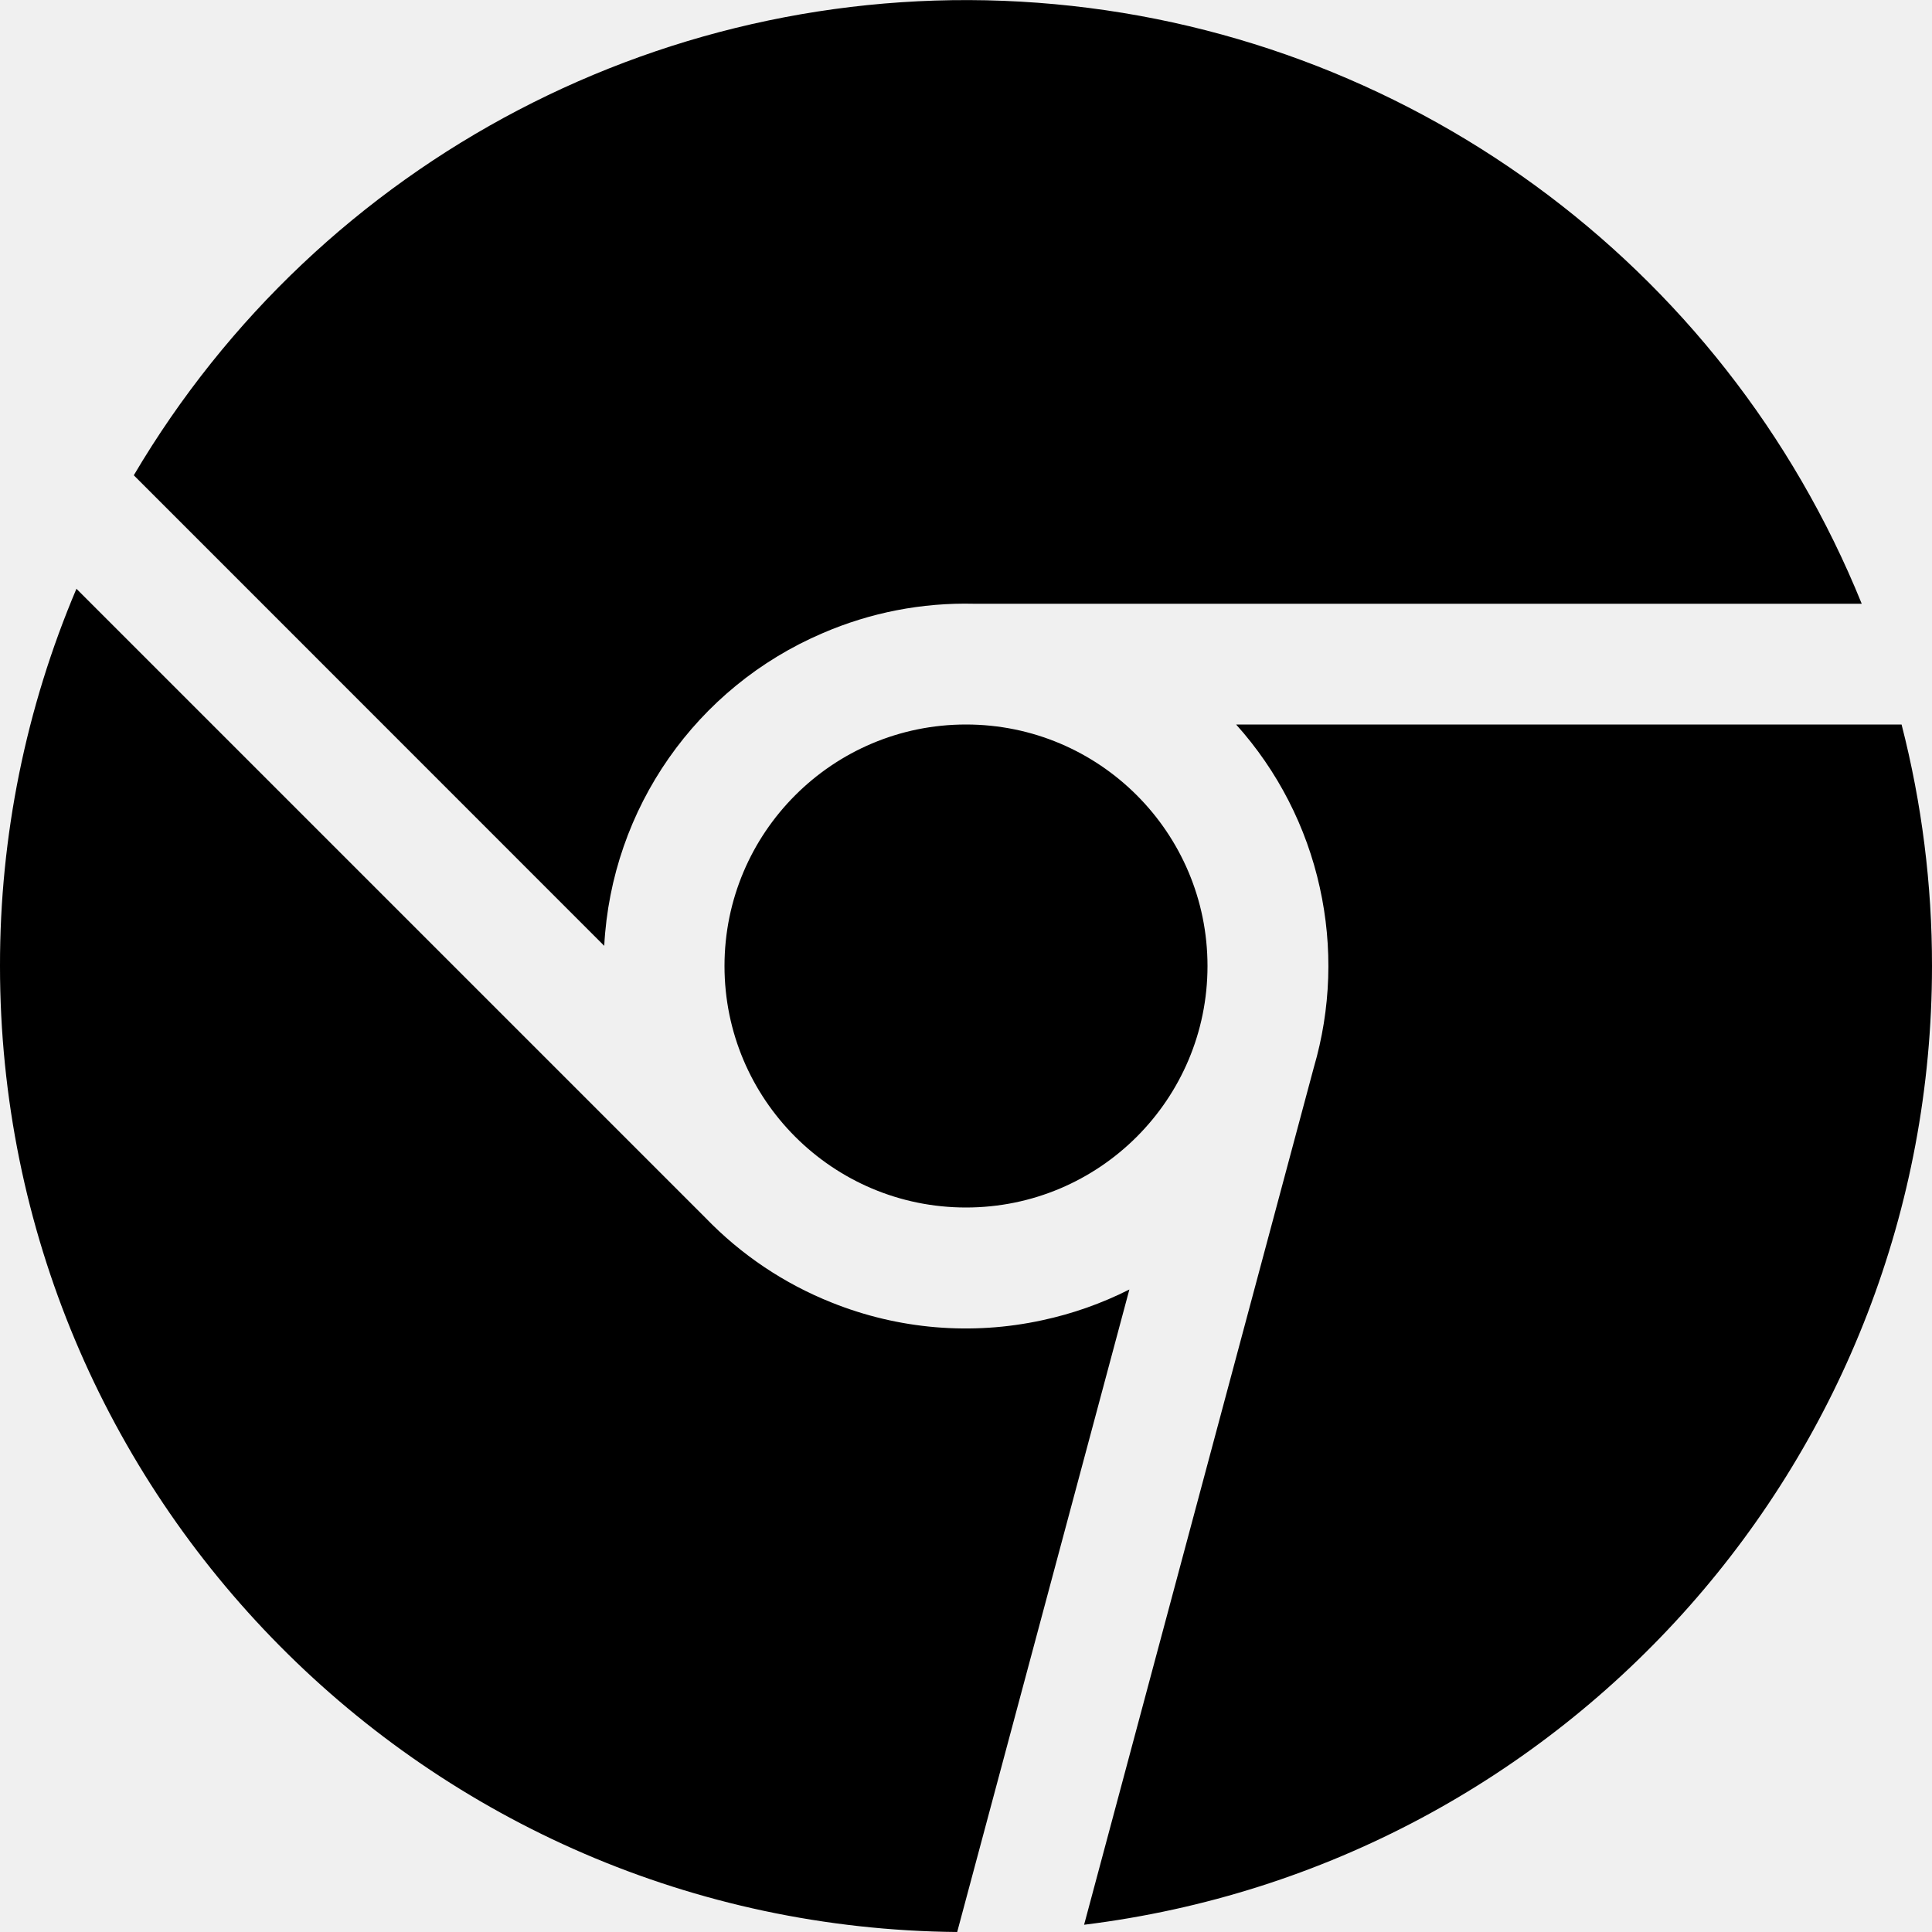
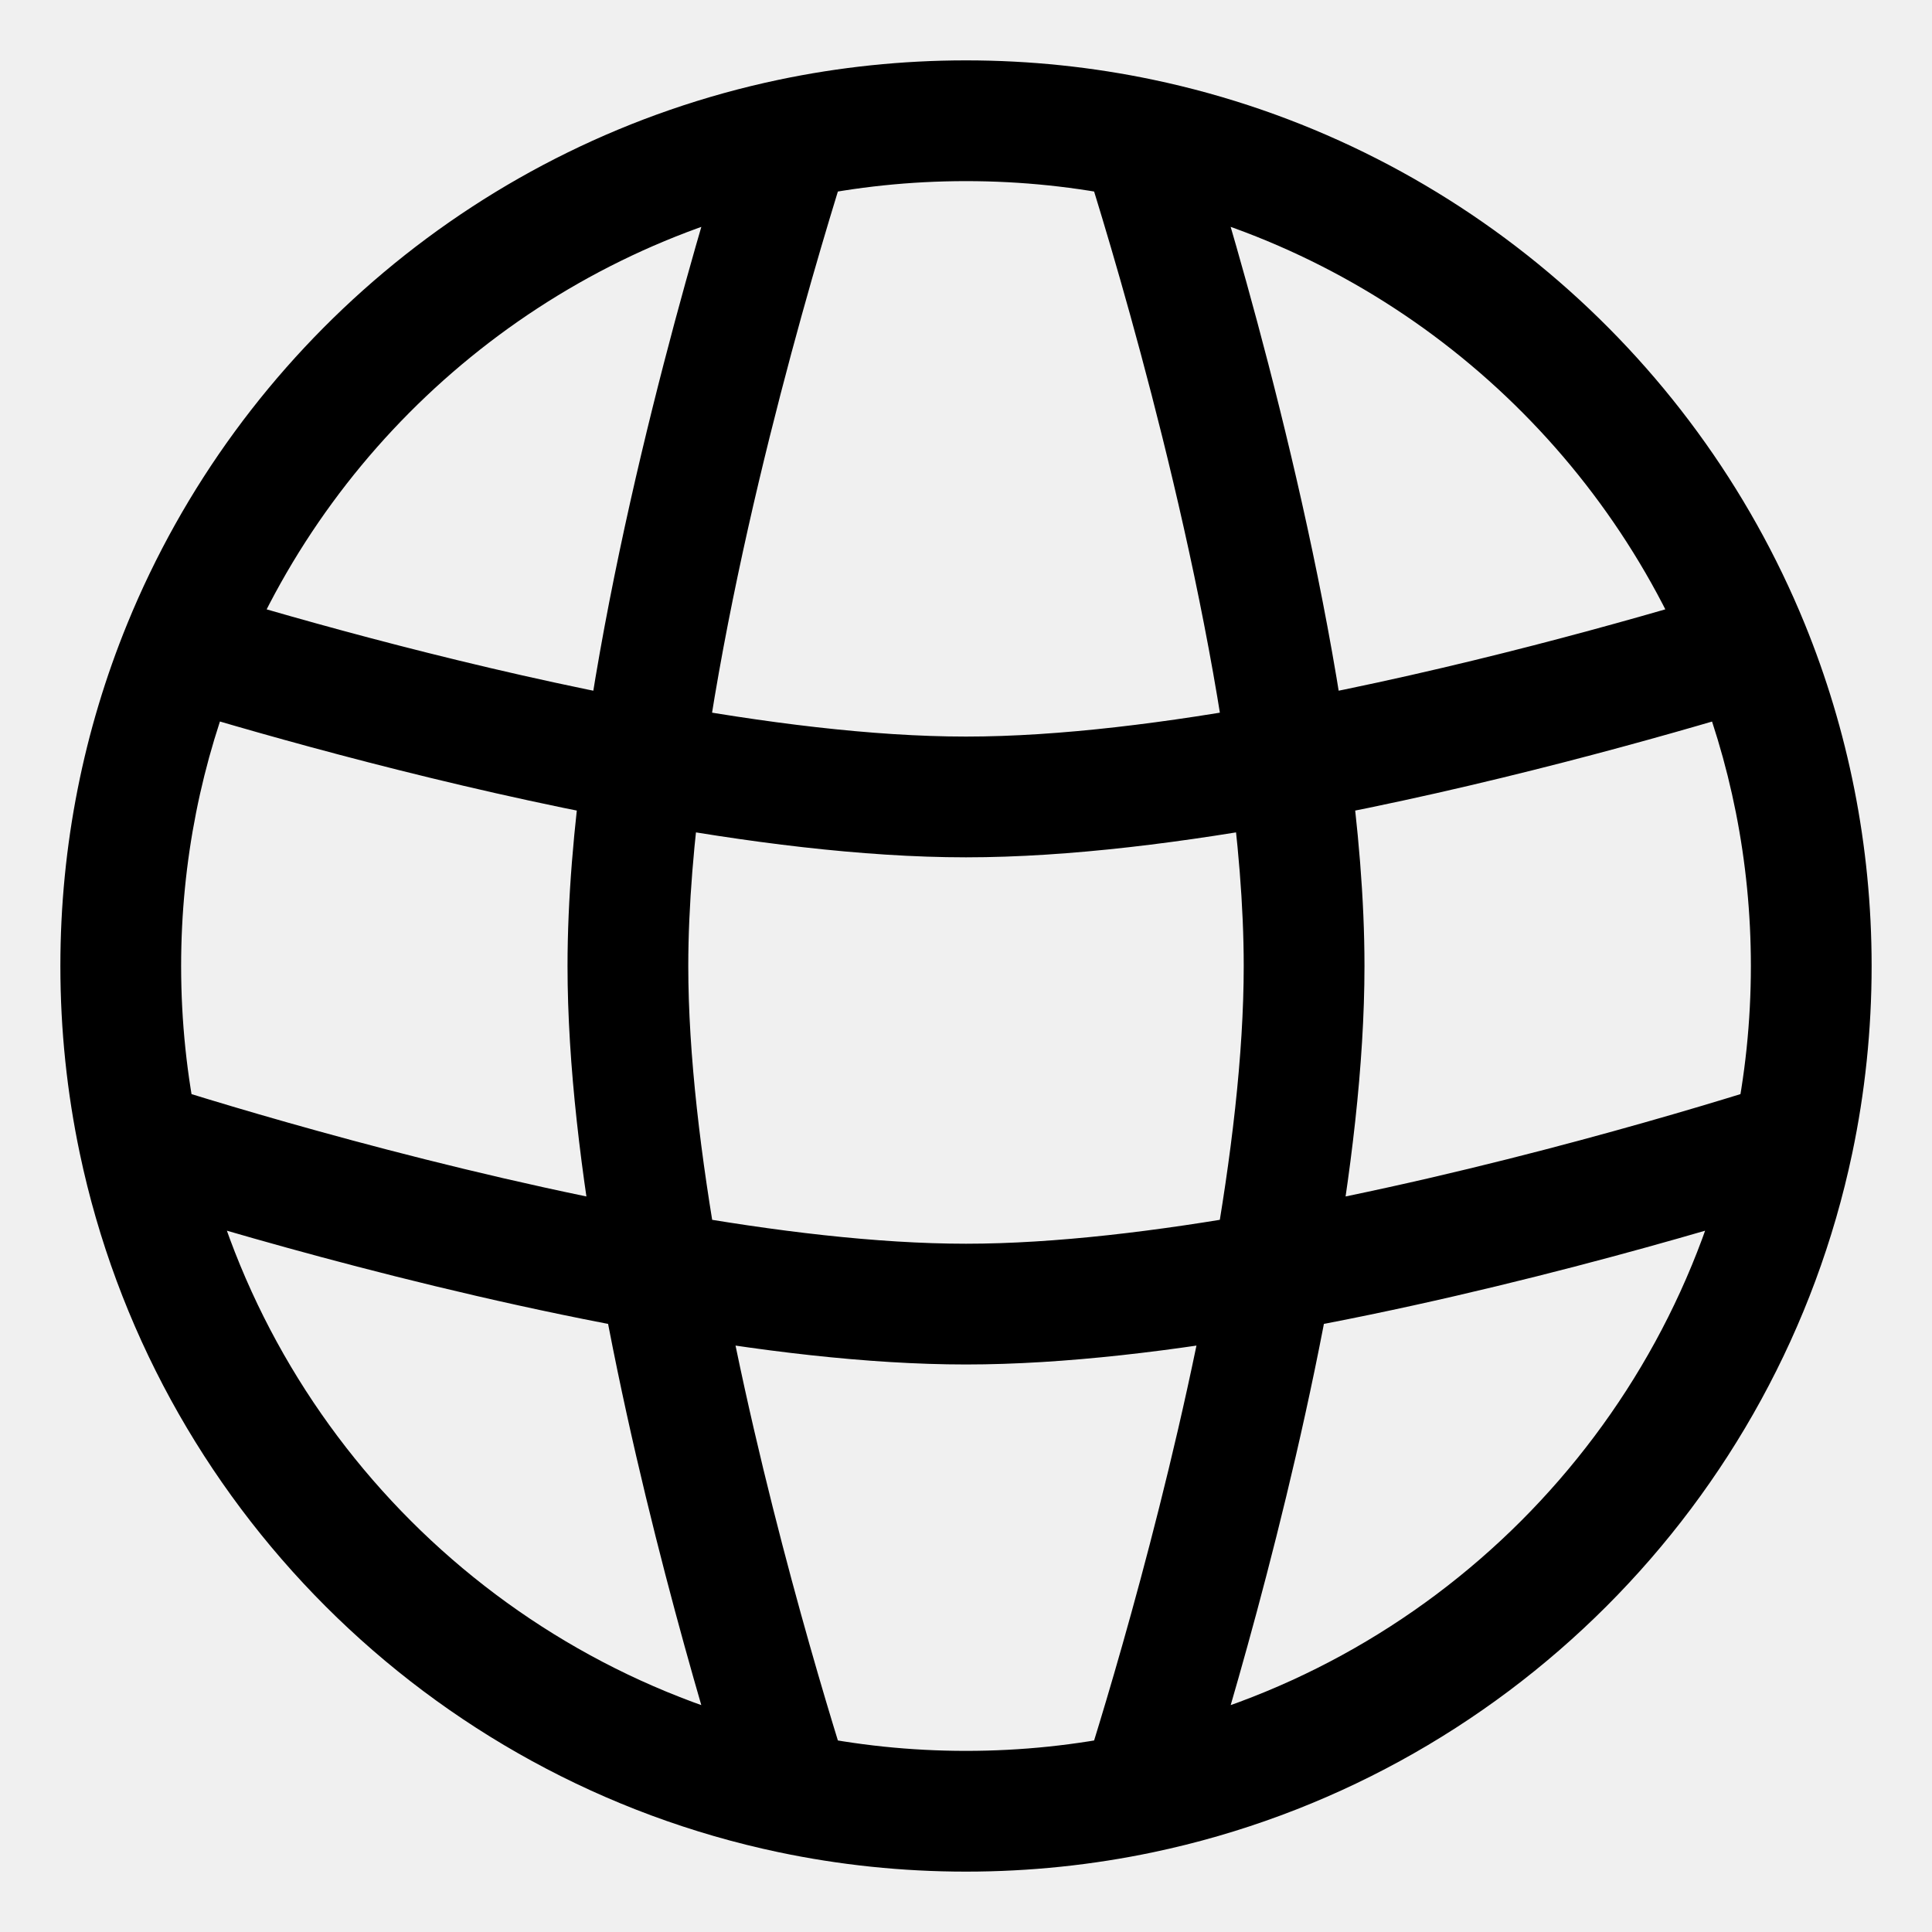
- <svg xmlns="http://www.w3.org/2000/svg" width="16" height="16" fill="currentColor" class="bi bi-browser-chrome" viewBox="0 0 16 16">
-   <path fill-rule="evenodd" d="M16 8a8.001 8.001 0 0 1-7.022 7.94l1.902-7.098a2.995 2.995 0 0 0 .05-1.492A2.977 2.977 0 0 0 10.237 6h5.511A8 8 0 0 1 16 8ZM0 8a8 8 0 0 0 7.927 8l1.426-5.321a2.978 2.978 0 0 1-.723.255 2.979 2.979 0 0 1-1.743-.147 2.986 2.986 0 0 1-1.043-.7L.633 4.876A7.975 7.975 0 0 0 0 8Zm5.004-.167L1.108 3.936A8.003 8.003 0 0 1 15.418 5H8.066a2.979 2.979 0 0 0-1.252.243 2.987 2.987 0 0 0-1.81 2.59ZM8 10a2 2 0 1 0 0-4 2 2 0 0 0 0 4Z" />
+ <svg xmlns="http://www.w3.org/2000/svg" width="800px" height="800px" viewBox="0 0 24 24" fill="none">
+   <g id="style=linear" clip-path="url(#clip0_1_1825)">
+     <g id="web">
+       <path id="vector" d="M7.8 12L7.05 12L7.8 12ZM16.2 12H16.95H16.2ZM12 16.2V16.95V16.2ZM14.173 22.275L14.327 23.009L14.173 22.275ZM9.827 22.275L9.673 23.009L9.827 22.275ZM2.276 8.032L1.581 7.749H1.581L2.276 8.032ZM1.725 14.173L0.991 14.327L1.725 14.173ZM9.827 1.725L9.673 0.991L9.827 1.725ZM14.173 1.725L14.327 0.991L14.173 1.725ZM21.64 8.07L21.858 8.788L21.64 8.07ZM2.359 8.07L2.141 8.787L2.359 8.07ZM21.031 8.319C21.494 9.453 21.75 10.696 21.75 12H23.25C23.25 10.498 22.955 9.064 22.42 7.752L21.031 8.319ZM21.75 12C21.75 12.693 21.678 13.368 21.541 14.018L23.009 14.327C23.167 13.576 23.25 12.797 23.25 12H21.75ZM21.541 14.018C20.749 17.783 17.783 20.749 14.018 21.541L14.327 23.009C18.674 22.094 22.094 18.674 23.009 14.327L21.541 14.018ZM14.018 21.541C13.368 21.678 12.693 21.75 12 21.75V23.25C12.797 23.25 13.576 23.167 14.327 23.009L14.018 21.541ZM12 21.75C11.307 21.75 10.632 21.678 9.982 21.541L9.673 23.009C10.424 23.167 11.203 23.25 12 23.25V21.75ZM2.25 12C2.25 10.695 2.506 9.451 2.97 8.316L1.581 7.749C1.045 9.061 0.75 10.497 0.75 12H2.25ZM9.982 21.541C6.217 20.749 3.251 17.783 2.459 14.018L0.991 14.327C1.906 18.674 5.326 22.094 9.673 23.009L9.982 21.541ZM2.459 14.018C2.322 13.368 2.25 12.693 2.25 12H0.75C0.75 12.797 0.833 13.576 0.991 14.327L2.459 14.018ZM2.97 8.316C4.177 5.36 6.794 3.13 9.982 2.459L9.673 0.991C5.99 1.766 2.974 4.339 1.581 7.749L2.97 8.316ZM9.982 2.459C10.632 2.322 11.307 2.25 12 2.25V0.75C11.203 0.75 10.424 0.833 9.673 0.991L9.982 2.459ZM12 2.25C12.693 2.25 13.368 2.322 14.018 2.459L14.327 0.991C13.576 0.833 12.797 0.75 12 0.75V2.25ZM14.018 2.459C17.207 3.13 19.825 5.362 21.031 8.319L22.42 7.752C21.028 4.341 18.011 1.766 14.327 0.991L14.018 2.459ZM13.458 1.953C13.748 2.861 14.822 6.356 15.261 9.568L16.748 9.365C16.289 6.017 15.181 2.418 14.887 1.497L13.458 1.953ZM15.261 9.568C15.38 10.429 15.45 11.257 15.45 12L16.95 12C16.95 11.168 16.872 10.269 16.748 9.365L15.261 9.568ZM21.422 7.352C20.269 7.702 18.103 8.316 15.868 8.729L16.141 10.204C18.455 9.777 20.681 9.145 21.858 8.788L21.422 7.352ZM15.868 8.729C14.513 8.979 13.158 9.15 12 9.15L12 10.65C13.287 10.65 14.743 10.462 16.141 10.204L15.868 8.729ZM15.45 12C15.45 13.101 15.295 14.381 15.065 15.671L16.541 15.935C16.78 14.602 16.95 13.225 16.95 12L15.45 12ZM15.065 15.671C14.559 18.499 13.71 21.259 13.458 22.047L14.887 22.503C15.145 21.696 16.018 18.861 16.541 15.935L15.065 15.671ZM22.047 13.458C21.259 13.71 18.499 14.559 15.671 15.065L15.935 16.541C18.861 16.018 21.696 15.145 22.503 14.887L22.047 13.458ZM15.671 15.065C14.381 15.295 13.101 15.45 12 15.45L12 16.95C13.225 16.95 14.602 16.78 15.935 16.541L15.671 15.065ZM12 15.45C10.899 15.45 9.619 15.295 8.329 15.065L8.065 16.541C9.398 16.78 10.775 16.95 12 16.95L12 15.45ZM8.329 15.065C5.501 14.559 2.741 13.71 1.953 13.458L1.497 14.887C2.304 15.145 5.139 16.018 8.065 16.541L8.329 15.065ZM7.05 12C7.05 13.225 7.22 14.602 7.459 15.935L8.935 15.671C8.705 14.381 8.55 13.101 8.55 12L7.05 12ZM7.459 15.935C7.982 18.861 8.855 21.696 9.113 22.503L10.542 22.047C10.29 21.259 9.441 18.499 8.935 15.671L7.459 15.935ZM9.113 1.497C8.819 2.418 7.711 6.017 7.252 9.365L8.738 9.568C9.178 6.356 10.252 2.861 10.542 1.953L9.113 1.497ZM7.252 9.365C7.128 10.269 7.05 11.168 7.05 12L8.55 12C8.55 11.257 8.621 10.429 8.738 9.568L7.252 9.365ZM12 9.15C10.842 9.15 9.487 8.979 8.132 8.729L7.859 10.204C9.257 10.462 10.713 10.65 12 10.65L12 9.15ZM8.132 8.729C5.896 8.316 3.729 7.702 2.577 7.352L2.141 8.787C3.317 9.144 5.545 9.777 7.859 10.204L8.132 8.729ZM21.38 7.37C21.392 7.363 21.407 7.357 21.422 7.352L21.858 8.788C21.933 8.765 22.004 8.736 22.071 8.701L21.38 7.37ZM1.884 8.672C1.963 8.72 2.049 8.759 2.141 8.787L2.577 7.352C2.61 7.362 2.64 7.376 2.667 7.392L1.884 8.672Z" fill="#000000" />
+     </g>
+   </g>
+   <defs>
+     <clipPath id="clip0_1_1825">
+       <rect width="24" height="24" fill="white" />
+     </clipPath>
+   </defs>
</svg>
